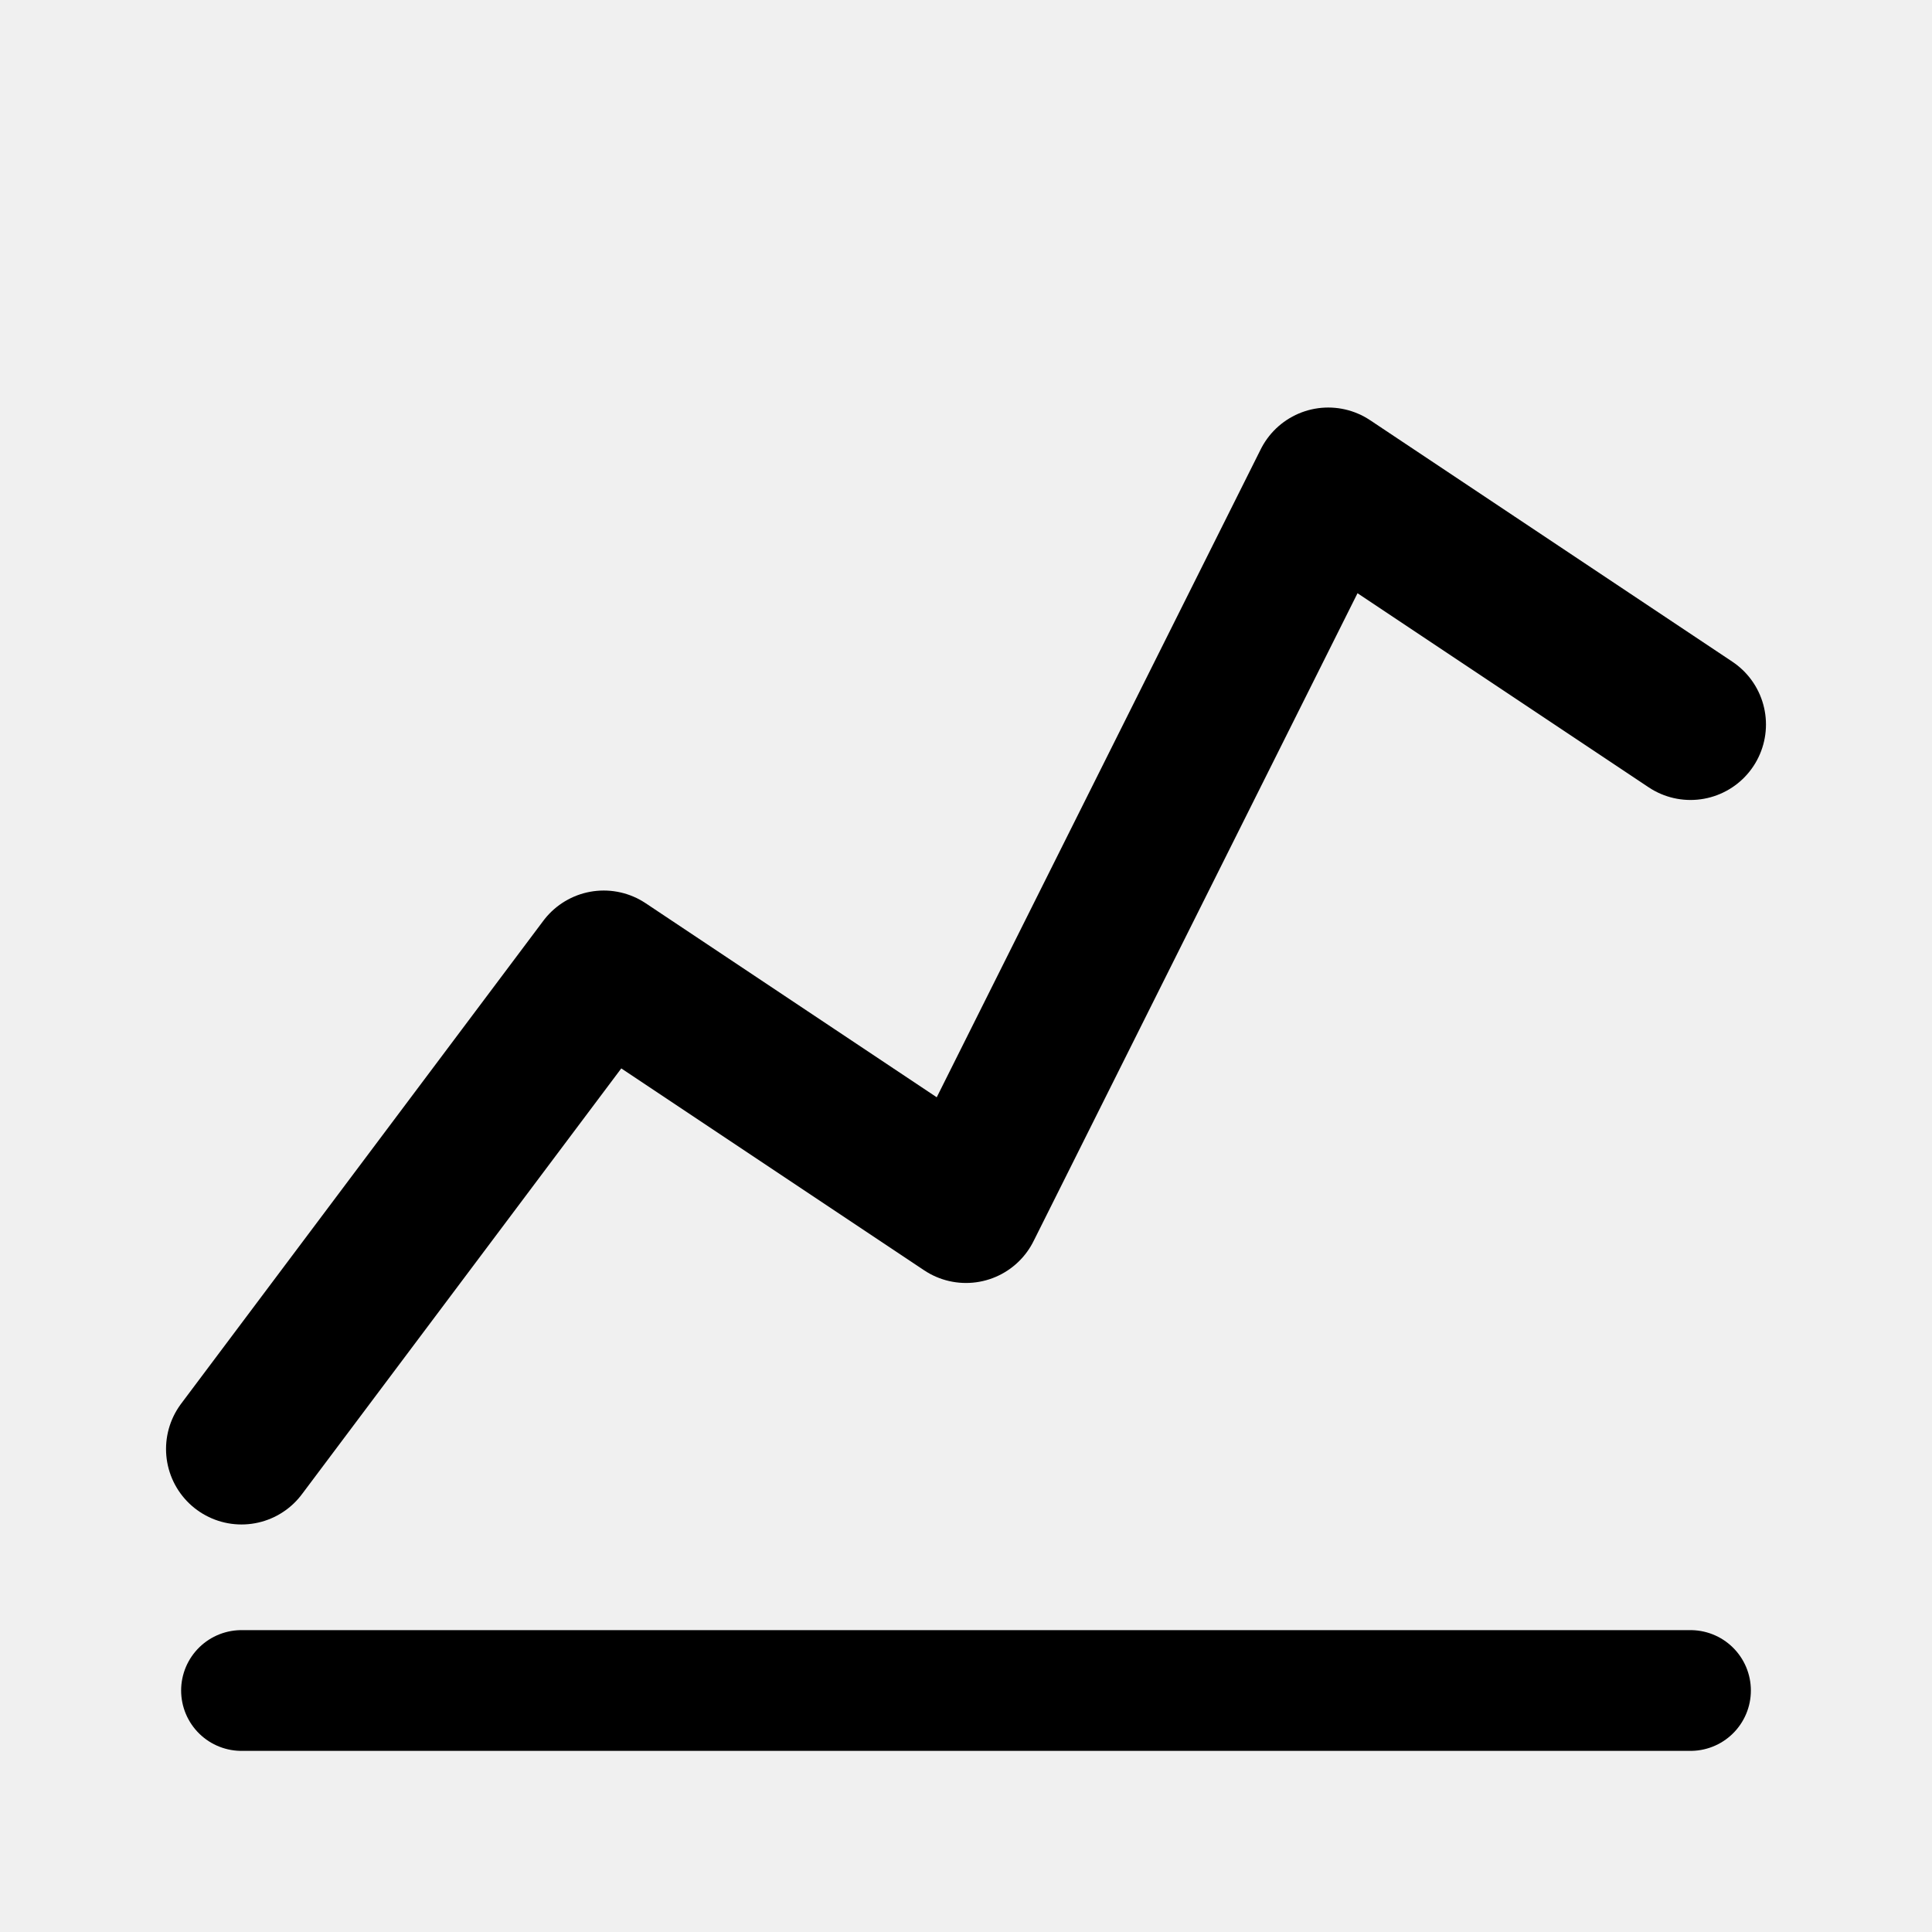
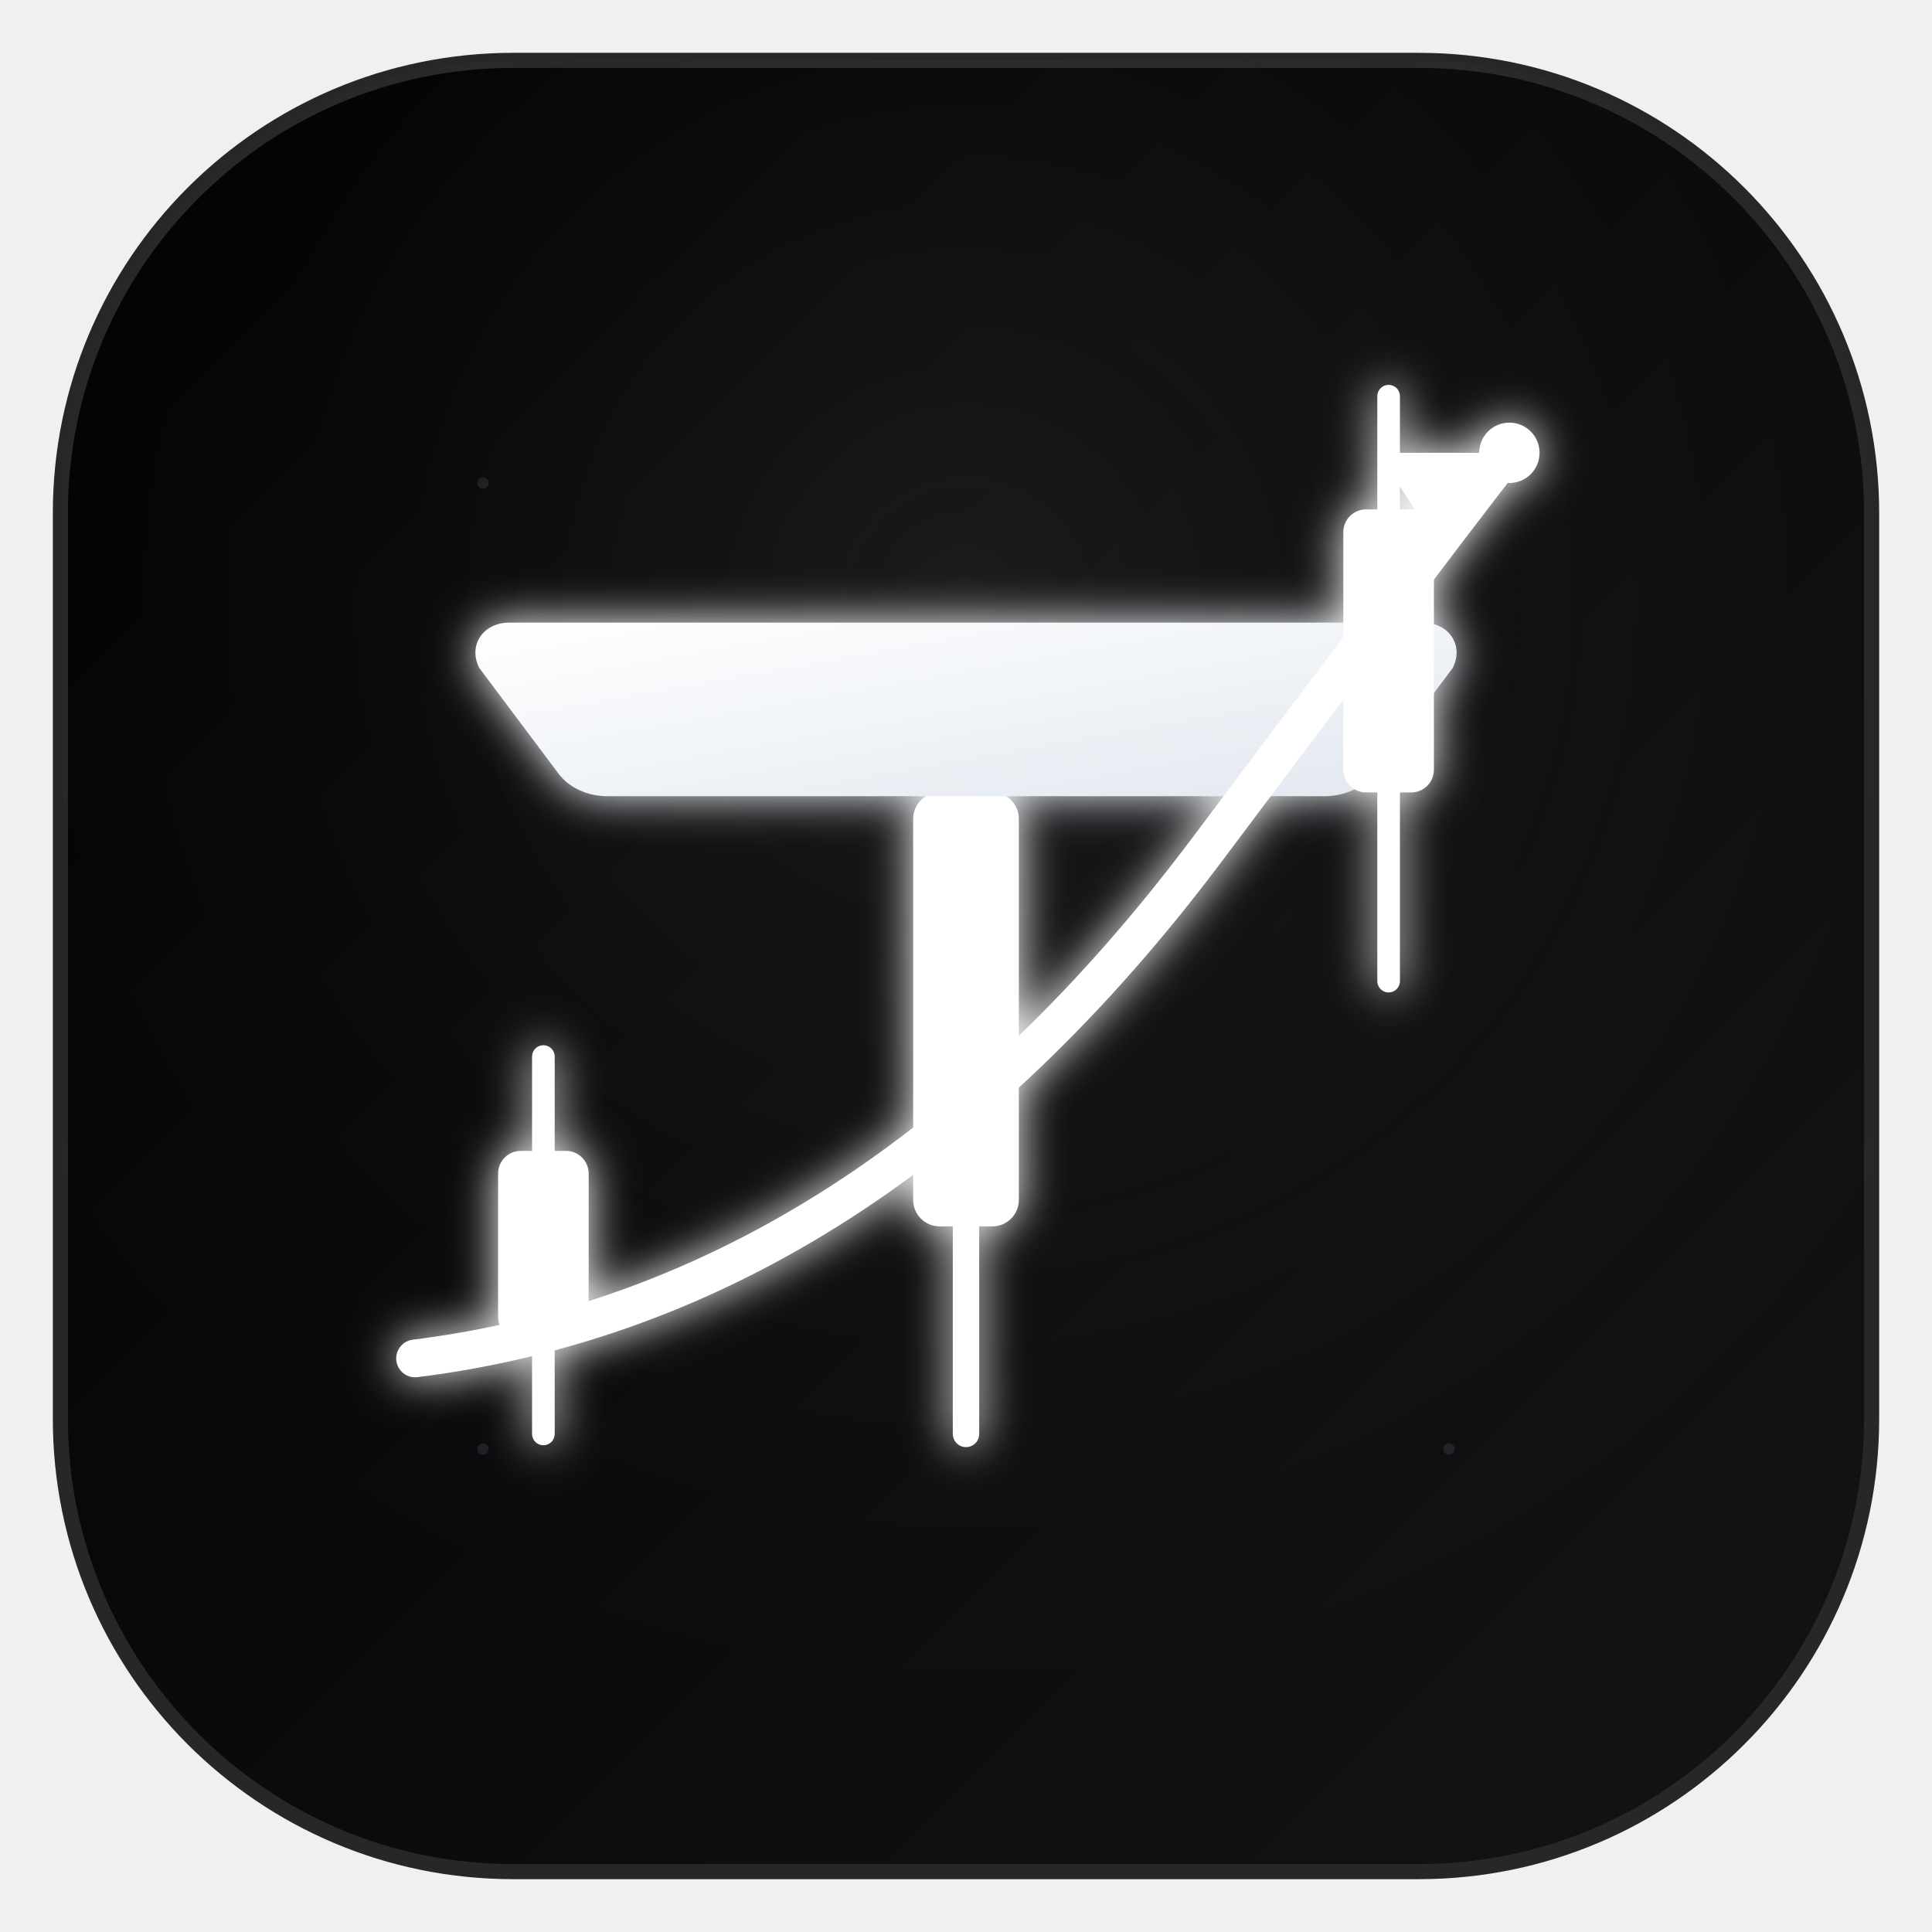
- <svg xmlns="http://www.w3.org/2000/svg" viewBox="0 0 32 32" fill="none" stroke="currentColor" stroke-width="2">
-   <polyline points="4,24 10,16 16,20 22,8 28,12" stroke="black" stroke-width="2.5" stroke-linecap="round" stroke-linejoin="round" fill="none" />
-   <line x1="4" y1="28" x2="28" y2="28" stroke="black" stroke-width="2" stroke-linecap="round" />
+ <svg xmlns="http://www.w3.org/2000/svg" viewBox="0 0 1024 1024" width="1024" height="1024">
+   <defs>
+     <linearGradient id="bgGrad" x1="0%" y1="0%" x2="100%" y2="100%">
+       <stop offset="0%" stop-color="#000000" />
+       <stop offset="50%" stop-color="#0a0a0c" />
+       <stop offset="100%" stop-color="#141416" />
+     </linearGradient>
+     <filter id="whiteGlow" x="-20%" y="-20%" width="140%" height="140%">
+       <feGaussianBlur stdDeviation="12" result="blur" />
+       <feComposite in="SourceGraphic" in2="blur" operator="over" />
+     </filter>
+     <linearGradient id="whiteGrad" x1="0%" y1="0%" x2="100%" y2="100%">
+       <stop offset="0%" stop-color="#FFFFFF" />
+       <stop offset="100%" stop-color="#E2E8F0" />
+     </linearGradient>
+     <radialGradient id="innerShine" cx="50%" cy="30%" r="70%">
+       <stop offset="0%" stop-color="#FFFFFF" stop-opacity="0.08" />
+       <stop offset="100%" stop-color="#000000" stop-opacity="0" />
+     </radialGradient>
+   </defs>
+   <rect x="32" y="32" width="960" height="960" rx="240" fill="url(#bgGrad)" stroke="#27272a" stroke-width="8" />
+   <rect x="32" y="32" width="960" height="960" rx="240" fill="url(#innerShine)" />
+   <circle cx="256" cy="256" r="3" fill="#3f3f46" opacity="0.4" />
+   <circle cx="768" cy="256" r="3" fill="#3f3f46" opacity="0.4" />
+   <circle cx="256" cy="768" r="3" fill="#3f3f46" opacity="0.4" />
+   <circle cx="768" cy="768" r="3" fill="#3f3f46" opacity="0.4" />
+   <g filter="url(#whiteGlow)">
+     <line x1="288" y1="560" x2="288" y2="760" stroke="#FFFFFF" stroke-width="12" stroke-linecap="round" />
+     <rect x="264" y="610" width="48" height="100" rx="12" fill="#FFFFFF" />
+     <line x1="512" y1="340" x2="512" y2="760" stroke="#FFFFFF" stroke-width="14" stroke-linecap="round" />
+     <rect x="484" y="420" width="56" height="230" rx="14" fill="#FFFFFF" />
+     <path d="M 270 330 L 754 330 C 768 330 776 342 770 354 L 728 410 C 722 418 712 422 702 422 L 322 422 C 312 422 302 418 296 410 L 254 354 C 248 342 256 330 270 330 Z" fill="url(#whiteGrad)" />
+     <line x1="736" y1="210" x2="736" y2="520" stroke="#FFFFFF" stroke-width="12" stroke-linecap="round" />
+     <rect x="712" y="270" width="48" height="150" rx="12" fill="#FFFFFF" />
+     <path d="M 220 720 Q 460 690 640 450 T 800 240" fill="none" stroke="#FFFFFF" stroke-width="20" stroke-linecap="round" stroke-linejoin="round" />
+     <polygon points="800,240 730,240 760,285" fill="#FFFFFF" />
+     <circle cx="800" cy="240" r="16" fill="#FFFFFF" />
+   </g>
</svg>
